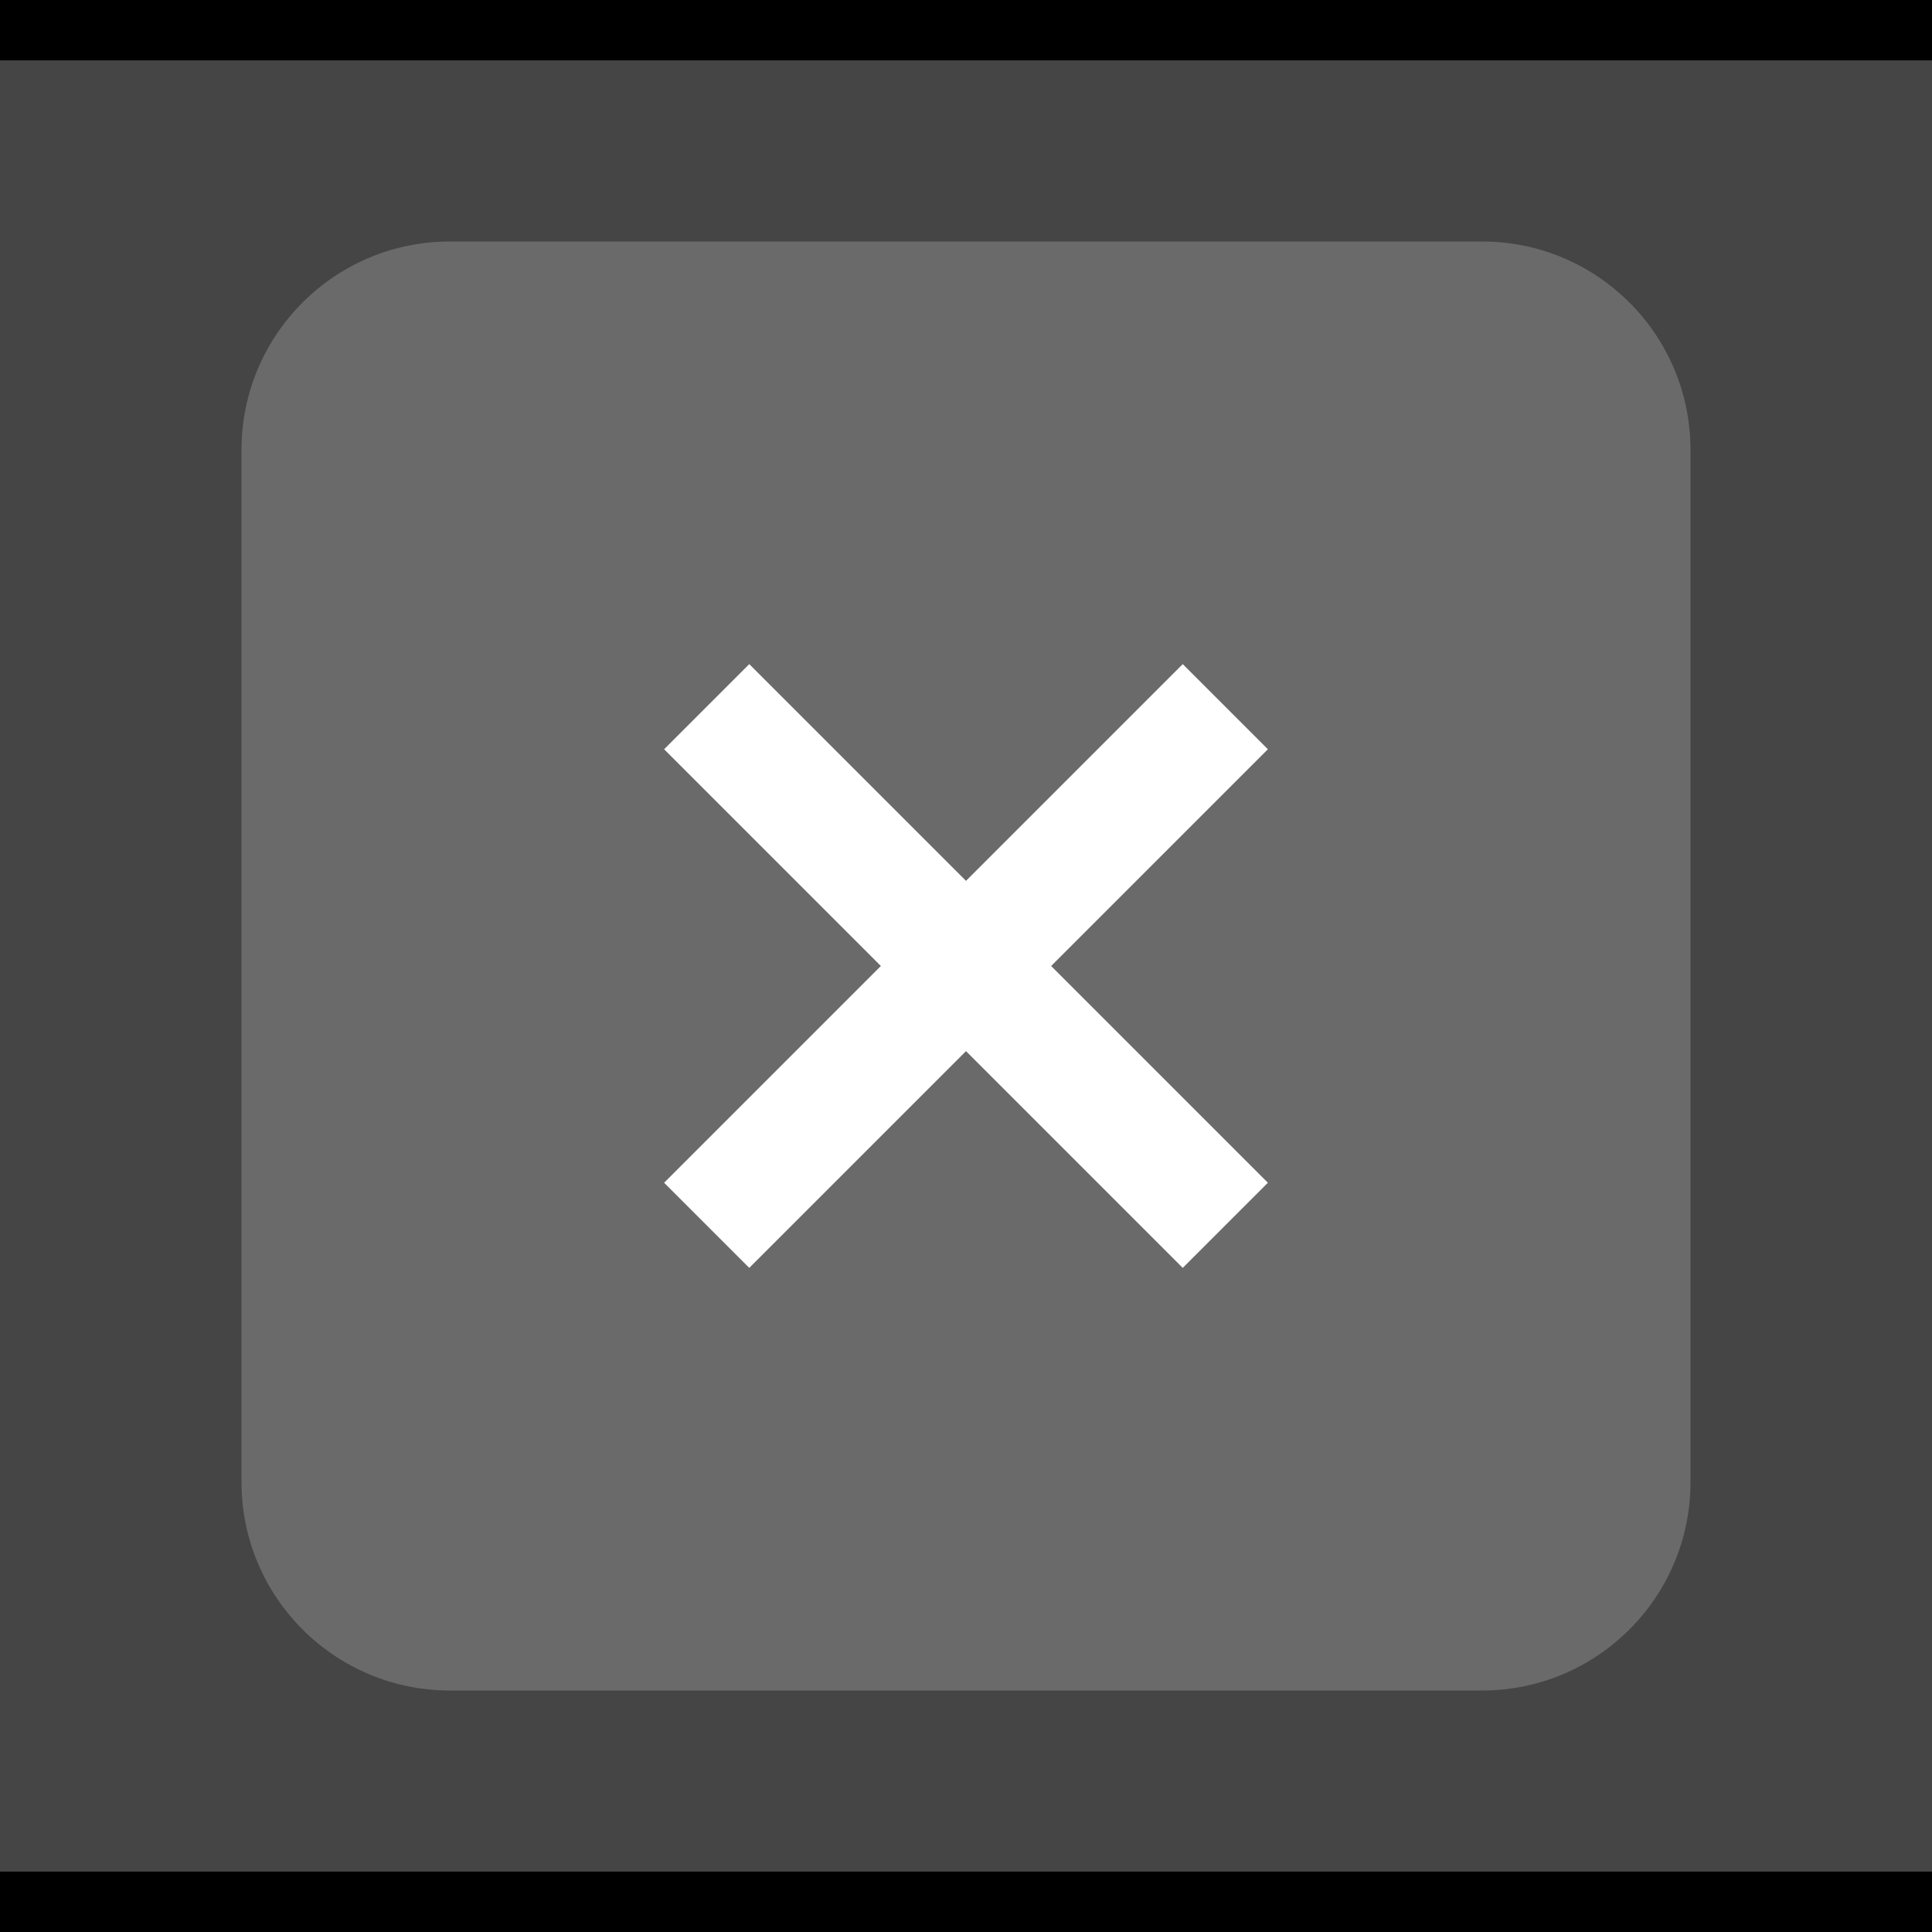
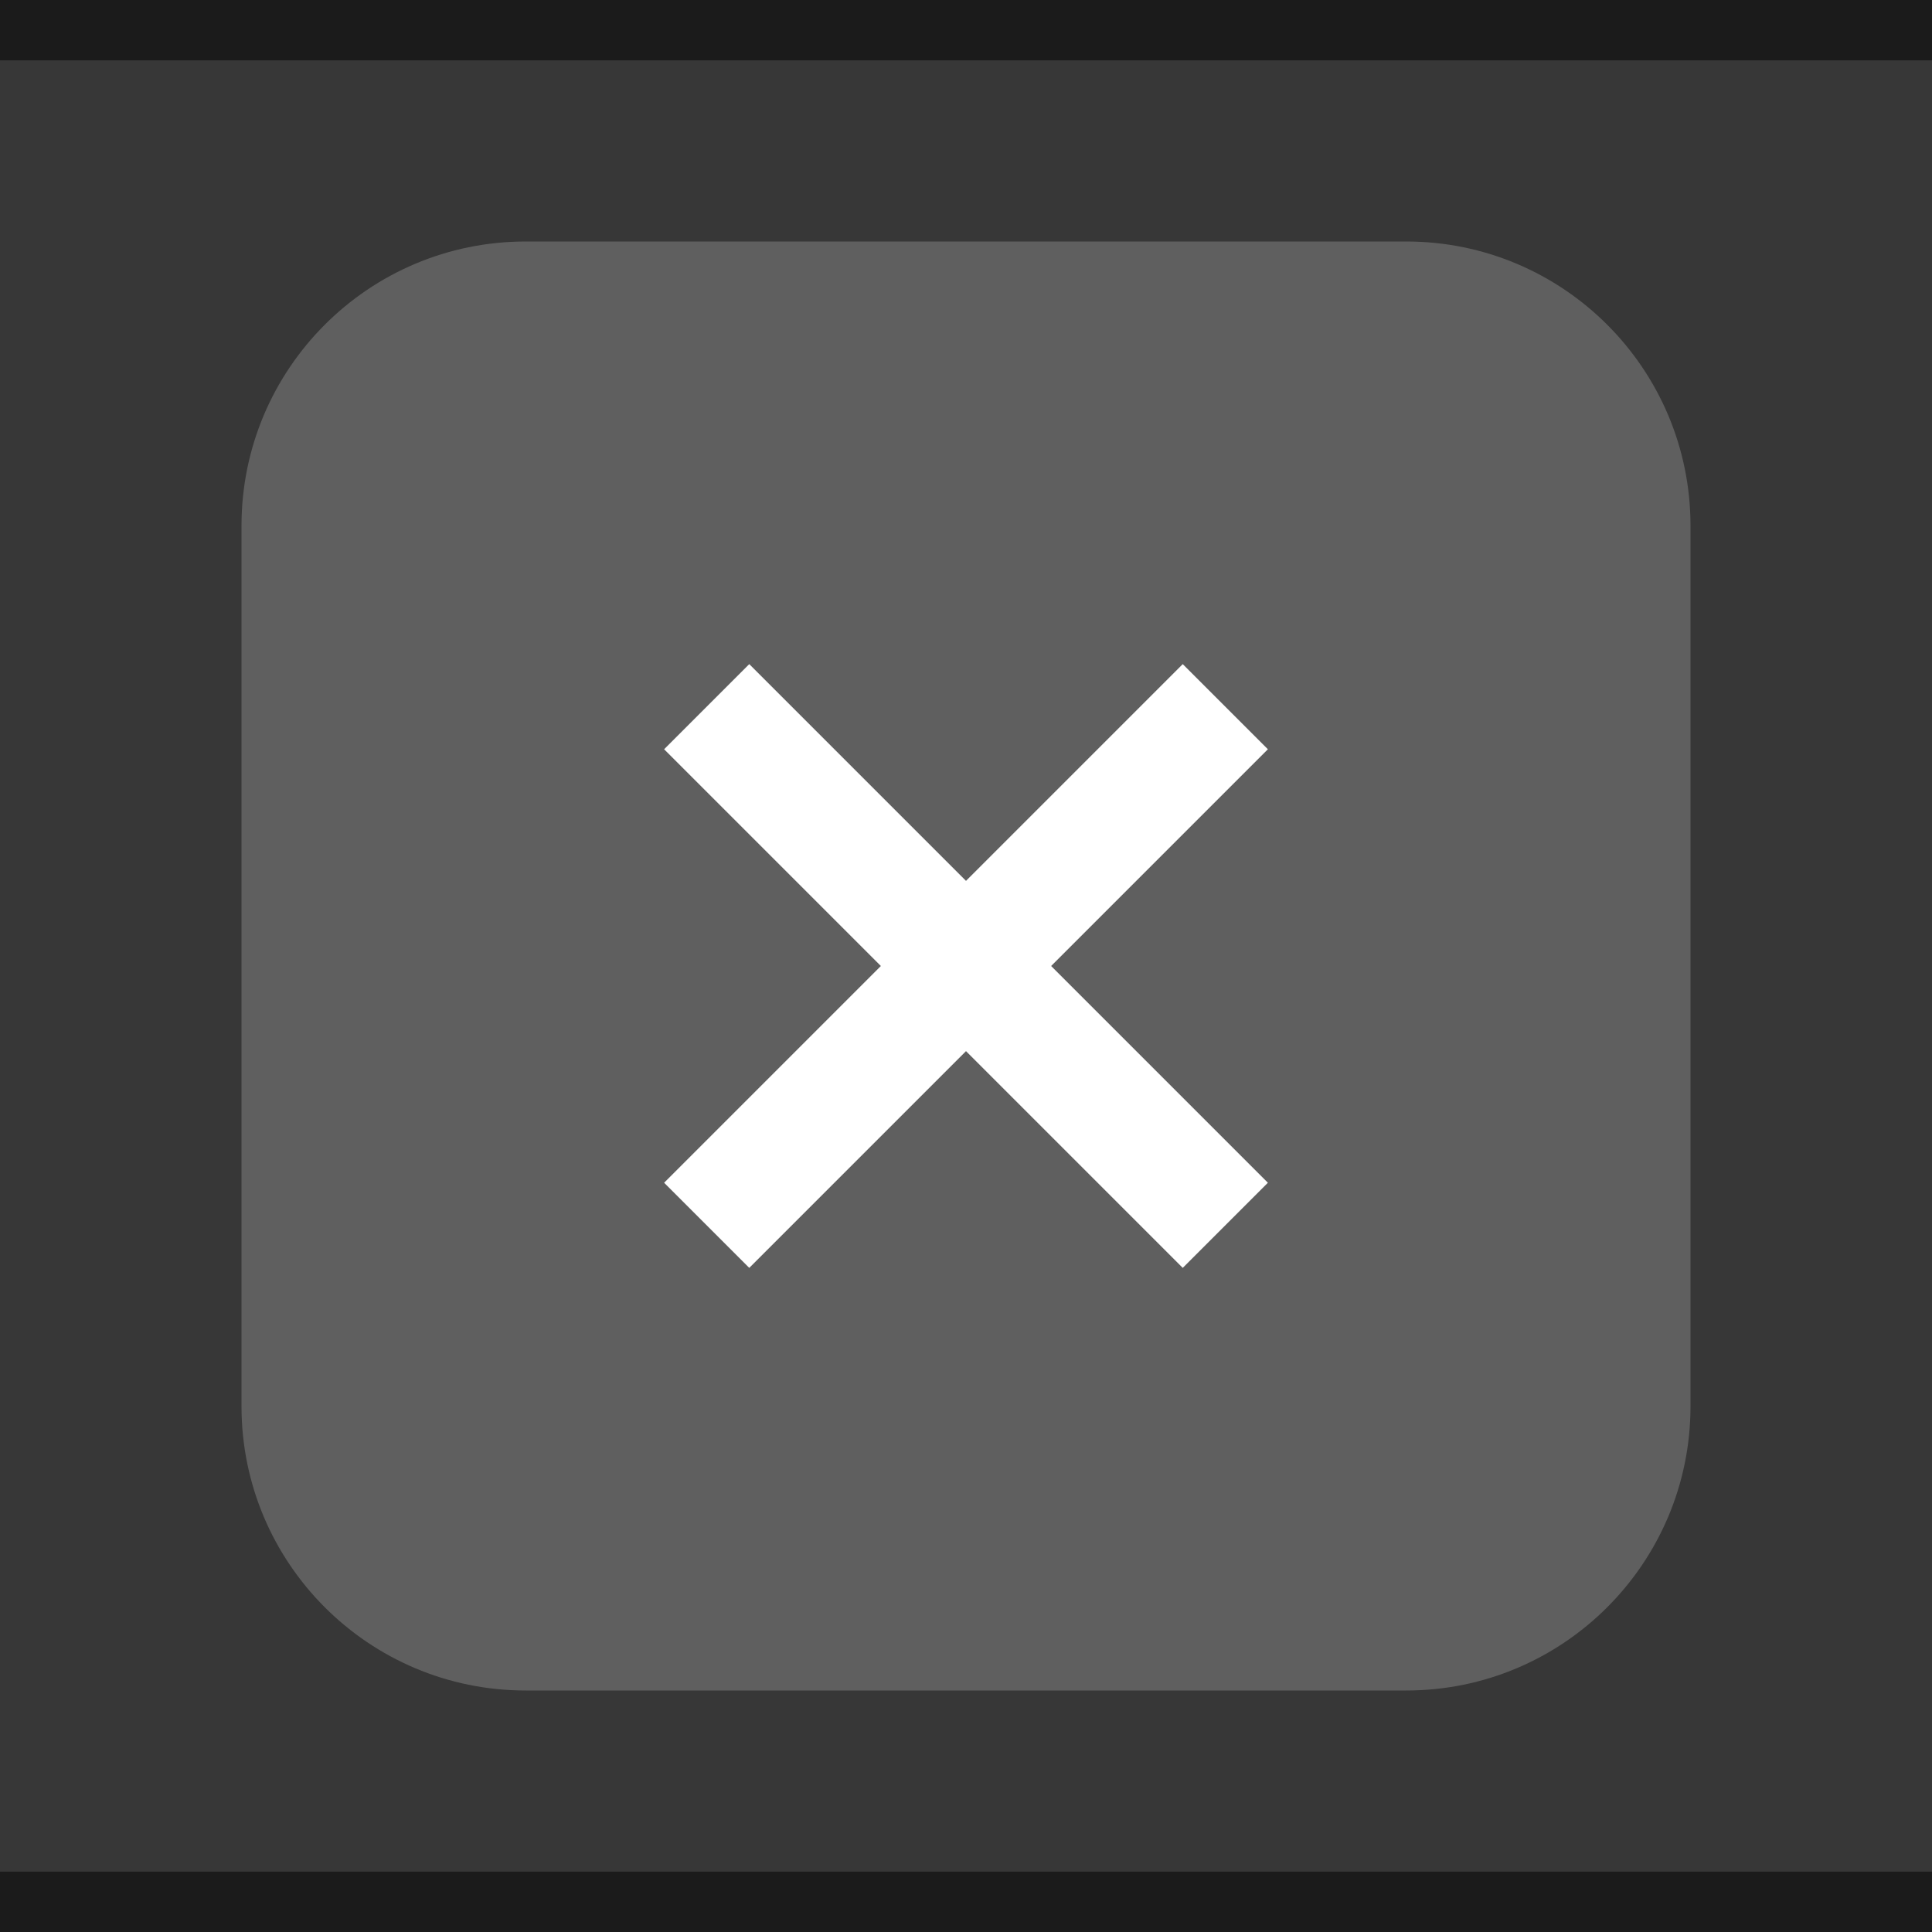
<svg xmlns="http://www.w3.org/2000/svg" id="svg12" version="1.1" viewBox="0 0 32 32" height="32" width="32">
  <defs id="defs16" />
-   <rect style="fill:#454545;fill-opacity:1" id="rect2" fill="#E0E0E0" height="32" width="32" />
-   <rect style="fill:#000000;fill-opacity:1" id="rect4" fill-opacity="0.4" fill="#FFFFFF" height="1" width="32" />
-   <rect style="opacity:0.2;fill:#ffffff;fill-opacity:1;stroke-width:0.75" id="rect2-6" fill="#E0E0E0" height="24" width="24" x="4" y="4" rx="3.452" ry="3.452" />
+   <rect style="fill:#373737;fill-opacity:1" id="rect2" fill="#E0E0E0" height="32" width="32" />
+   <rect ry="4.708" rx="4.708" y="4" x="4" width="24" height="24" fill="#E0E0E0" id="rect2-6-1" style="opacity:0.2;fill:#ffffff;fill-opacity:1;stroke-width:0.75" />
  <g style="opacity:1;fill:#ffffff;fill-opacity:1" id="g10" opacity="0.6" fill="#000000">
    <circle id="circle6" opacity="0" r="12" cy="16" cx="16" style="fill:#ffffff;fill-opacity:1" />
    <path id="path8" d="M21 12.41L19.59 11 16 14.59 12.41 11 11 12.41 14.59 16 11 19.59 12.41 21 16 17.41 19.59 21 21 19.59 17.41 16z" style="fill:#ffffff;fill-opacity:1" />
  </g>
-   <rect width="32" height="1" fill="#FFFFFF" fill-opacity="0.4" id="rect166" style="fill:#000000;fill-opacity:1" x="0" y="31" />
+   <rect width="32" height="1" fill="#FFFFFF" fill-opacity="0.4" id="rect166" style="opacity:0.5;fill:#000000;fill-opacity:1" x="0" y="0" />
+   <rect width="32" height="1" fill="#FFFFFF" fill-opacity="0.4" id="rect166-3" style="opacity:0.5;fill:#000000;fill-opacity:1" x="0" y="31" />
</svg>
